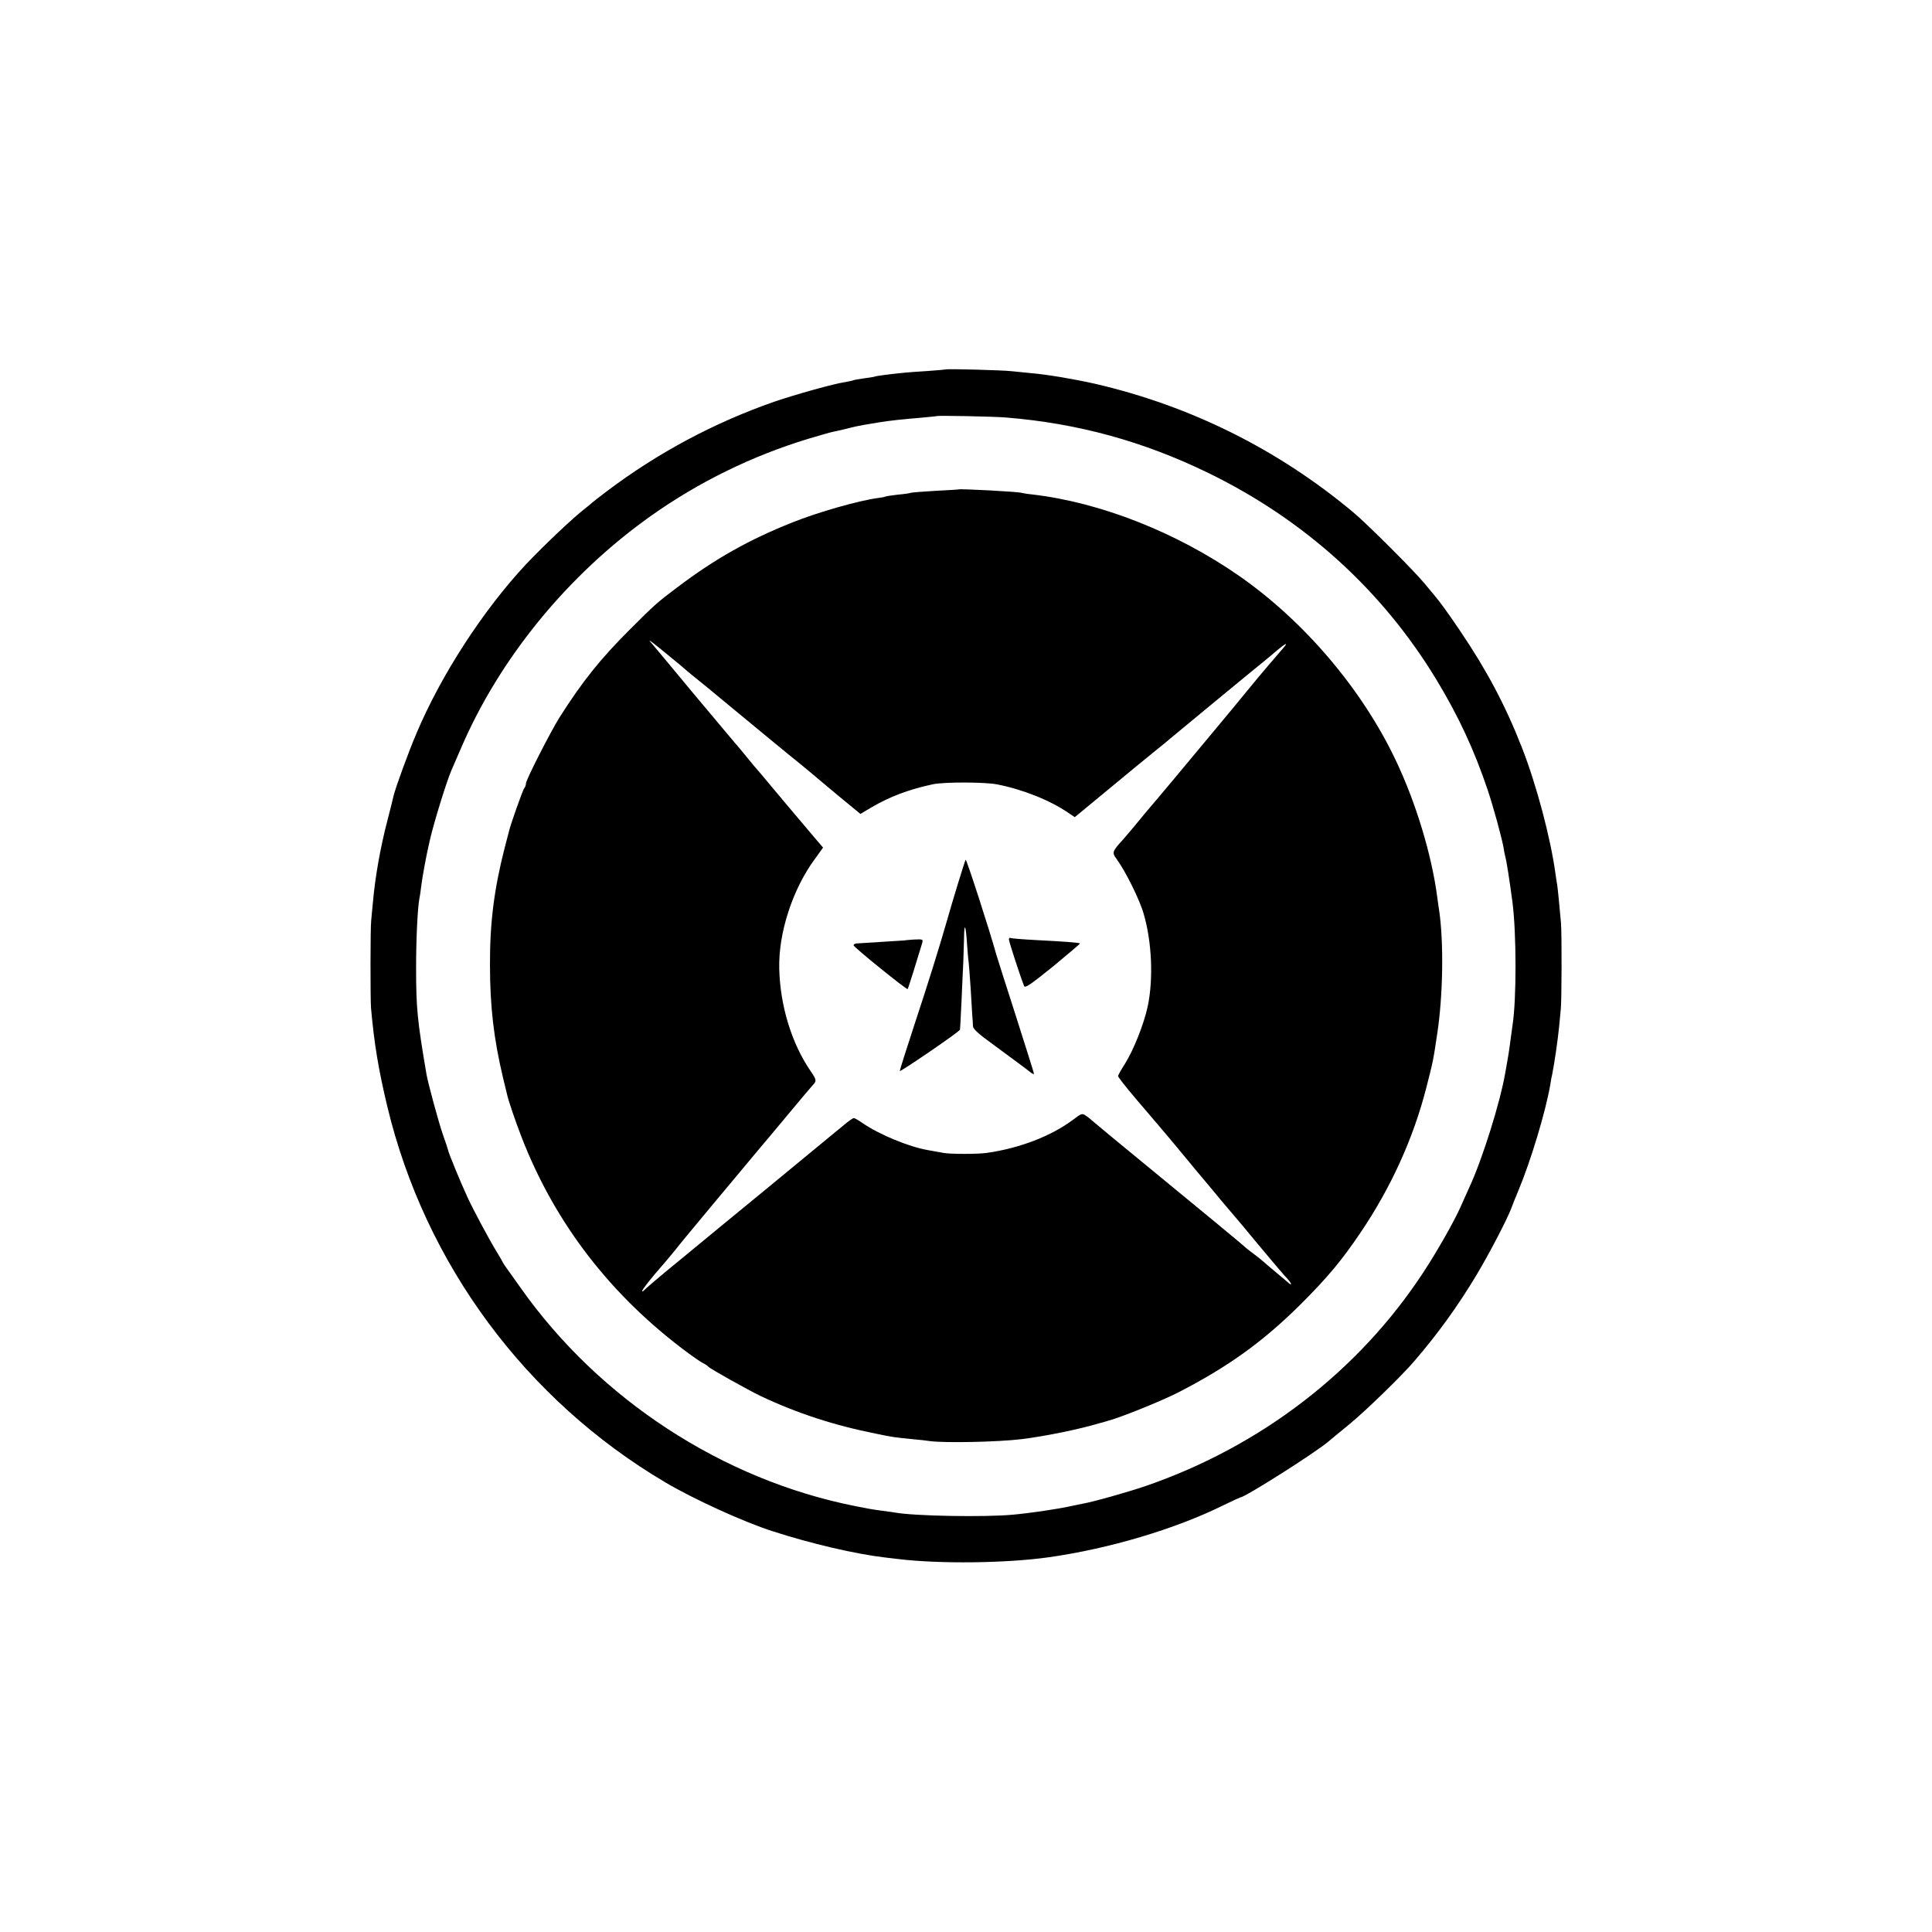
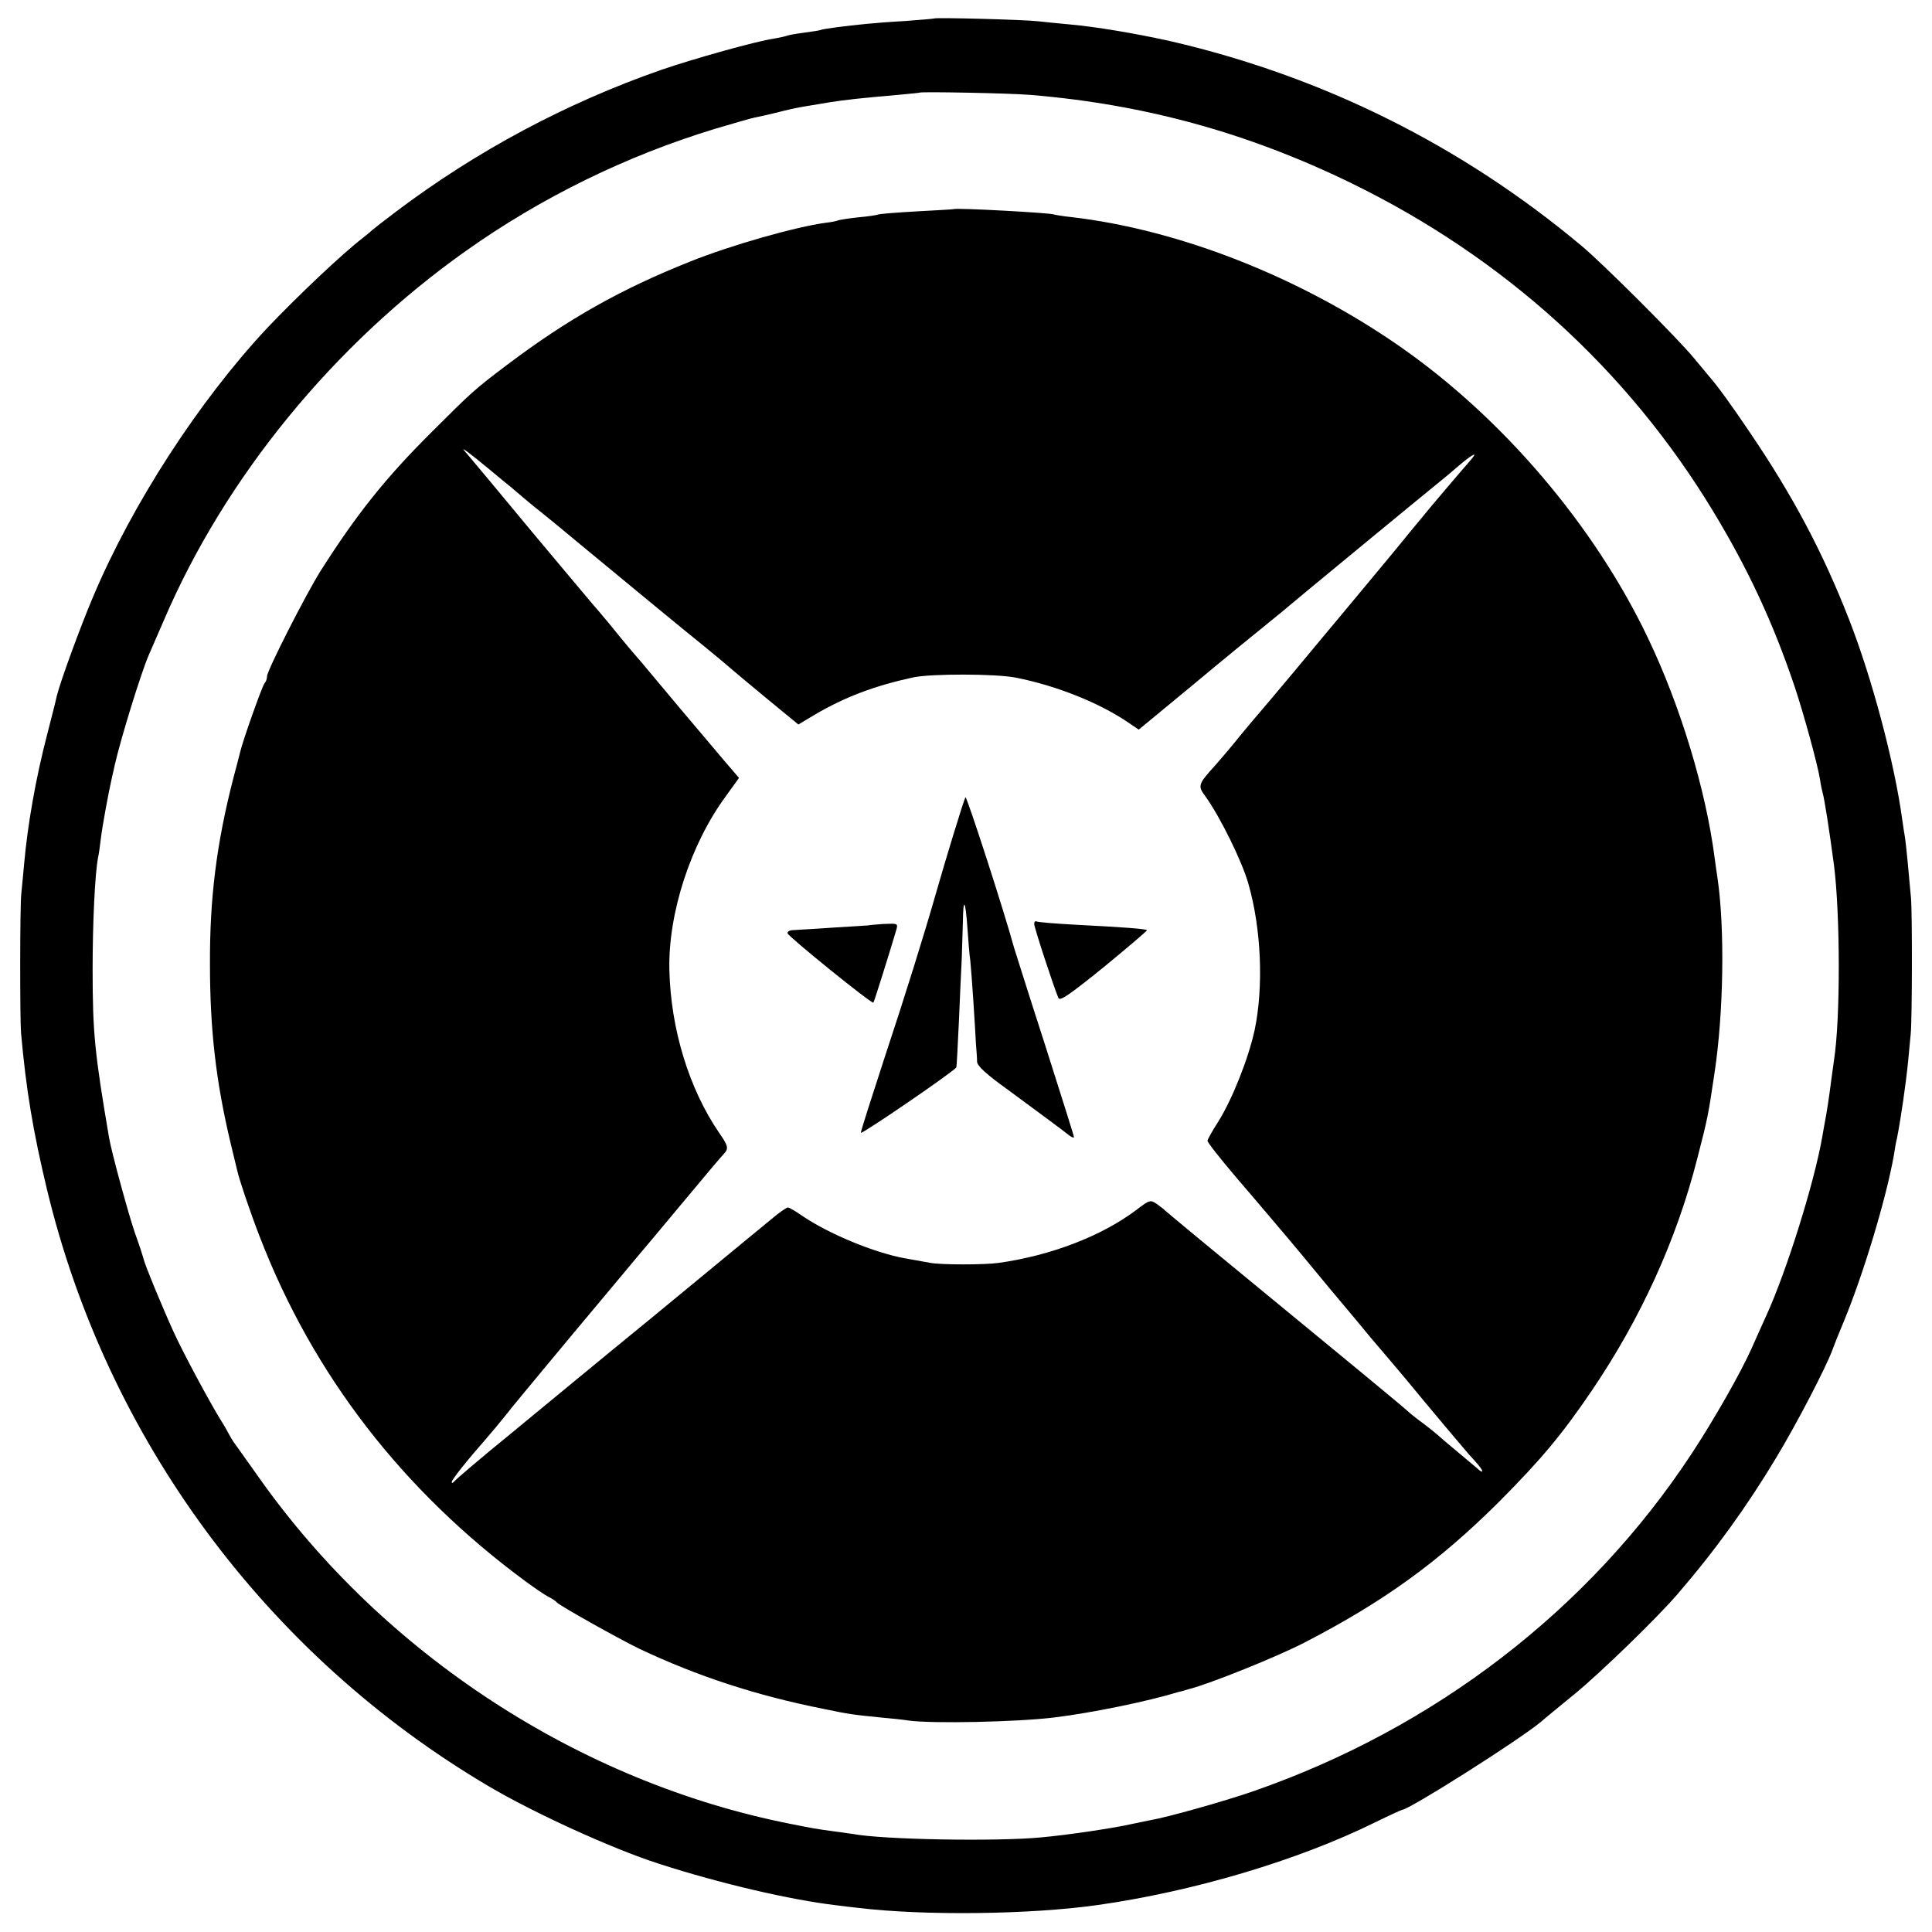
- <svg xmlns="http://www.w3.org/2000/svg" version="1.0" width="1080pt" height="1080pt" viewBox="0 0 1080 1080" preserveAspectRatio="xMidYMid meet">
+ <svg xmlns="http://www.w3.org/2000/svg" version="1.0" width="680pt" height="680pt" viewBox="200 200 680 680" preserveAspectRatio="xMidYMid meet">
  <g transform="translate(0,1080) scale(0.1,-0.1)" fill="#000000" stroke="none">
    <path d="M5288 8735 c-2 -1 -48 -5 -103 -9 -55 -3 -116 -8 -135 -10 -73 -7 -155 -18 -160 -21 -3 -2 -30 -6 -60 -10 -30 -4 -58 -9 -61 -11 -4 -2 -24 -6 -45 -10 -59 -8 -284 -71 -397 -110 -335 -117 -649 -285 -932 -498 -44 -33 -82 -63 -85 -66 -3 -3 -18 -16 -35 -29 -69 -53 -229 -204 -336 -317 -239 -256 -474 -618 -612 -946 -43 -101 -114 -295 -127 -347 -4 -20 -20 -81 -34 -136 -40 -153 -69 -319 -81 -455 -4 -41 -8 -88 -10 -105 -5 -39 -5 -438 -1 -490 18 -202 42 -345 91 -550 211 -880 774 -1641 1555 -2102 159 -94 437 -221 600 -273 213 -69 462 -127 624 -146 22 -3 57 -7 76 -9 229 -28 605 -24 844 10 338 48 704 157 974 290 51 25 95 45 97 45 24 0 411 245 489 310 11 10 66 55 121 100 92 76 288 266 360 350 132 153 245 310 347 480 73 121 173 314 196 375 6 17 24 62 40 100 70 168 151 437 178 590 3 22 8 49 11 60 13 66 31 189 39 270 3 33 7 76 9 95 5 45 6 421 1 480 -7 81 -18 195 -21 212 -2 9 -6 38 -10 65 -27 198 -106 496 -187 703 -93 238 -198 435 -347 655 -66 98 -116 167 -146 201 -5 6 -30 36 -54 65 -59 71 -320 332 -396 395 -421 352 -909 595 -1445 719 -116 26 -263 51 -355 59 -33 3 -82 8 -110 11 -50 6 -362 14 -367 10z m338 -269 c401 -33 765 -133 1129 -310 539 -263 972 -656 1275 -1156 124 -205 211 -393 286 -615 33 -99 80 -270 90 -329 2 -17 7 -38 9 -46 7 -24 24 -135 40 -255 22 -172 23 -542 0 -687 -2 -13 -6 -45 -10 -73 -8 -64 -16 -112 -21 -139 -2 -11 -7 -37 -10 -56 -28 -162 -126 -475 -197 -630 -16 -36 -40 -88 -52 -116 -38 -85 -131 -249 -212 -372 -360 -547 -903 -965 -1543 -1187 -98 -34 -300 -91 -359 -101 -14 -3 -45 -9 -68 -14 -60 -14 -228 -39 -319 -47 -155 -15 -558 -8 -662 12 -9 1 -42 6 -72 10 -60 8 -69 10 -150 26 -741 147 -1430 597 -1869 1219 -45 63 -85 120 -89 125 -4 6 -11 17 -15 25 -4 8 -18 33 -32 55 -40 65 -131 235 -163 305 -38 83 -103 240 -107 260 -2 8 -15 49 -30 90 -23 67 -82 283 -91 335 -51 300 -58 369 -58 595 0 159 8 334 19 391 3 12 7 43 10 68 5 42 27 163 40 219 3 12 7 30 9 40 22 96 92 322 119 385 8 18 32 73 53 122 215 503 598 972 1064 1302 265 188 565 335 878 430 65 19 126 37 137 39 11 2 47 10 80 18 33 9 76 18 95 21 19 3 60 10 90 15 57 9 113 15 240 26 41 4 76 7 77 8 5 4 319 -2 389 -8z" />
    <path d="M5357 8064 c-1 -1 -60 -4 -131 -8 -71 -4 -132 -9 -135 -11 -4 -2 -36 -7 -71 -10 -36 -4 -68 -9 -71 -11 -4 -2 -23 -6 -42 -8 -105 -14 -332 -78 -479 -137 -241 -96 -430 -202 -643 -363 -113 -85 -126 -97 -265 -236 -163 -162 -265 -290 -392 -490 -52 -83 -188 -350 -188 -370 0 -9 -4 -20 -9 -25 -8 -9 -77 -203 -86 -243 -2 -9 -13 -51 -24 -92 -59 -230 -83 -421 -82 -654 0 -230 21 -413 73 -631 12 -49 22 -92 23 -95 7 -32 45 -145 80 -235 187 -484 502 -892 935 -1211 30 -22 66 -47 80 -54 14 -7 27 -16 30 -20 9 -11 214 -126 290 -163 205 -97 413 -165 650 -212 91 -19 101 -20 200 -30 36 -3 81 -8 100 -11 83 -11 379 -5 510 11 132 16 331 57 435 89 6 1 24 6 40 11 75 19 310 114 405 163 281 145 474 285 686 496 149 150 221 236 327 392 172 254 298 530 371 817 36 140 38 148 60 297 33 215 37 514 11 690 -2 14 -7 45 -10 70 -31 241 -121 537 -235 775 -189 396 -512 775 -875 1027 -350 243 -775 410 -1155 454 -30 3 -57 8 -60 9 -11 6 -347 24 -353 19z m-1637 -914 c30 -25 65 -54 79 -65 13 -11 34 -29 47 -40 13 -11 37 -31 55 -45 18 -14 73 -59 123 -101 167 -138 380 -314 461 -379 44 -36 82 -68 85 -71 3 -3 58 -49 122 -102 l118 -97 60 36 c105 61 207 100 345 130 62 13 290 13 360 -1 143 -28 295 -89 396 -158 l37 -25 189 156 c104 87 223 184 264 217 41 33 76 62 79 65 5 5 490 405 534 440 10 8 39 32 63 53 50 42 67 49 37 15 -30 -34 -145 -169 -177 -209 -16 -19 -43 -52 -60 -73 -18 -22 -83 -101 -145 -175 -62 -75 -121 -145 -130 -156 -62 -75 -170 -204 -188 -225 -49 -57 -101 -119 -134 -160 -19 -23 -48 -57 -63 -74 -60 -66 -62 -72 -35 -108 52 -72 130 -230 152 -309 45 -156 54 -361 22 -514 -22 -101 -78 -242 -127 -321 -22 -34 -39 -65 -39 -69 0 -6 39 -56 106 -135 41 -47 166 -195 183 -215 9 -11 73 -87 141 -170 69 -82 135 -161 146 -175 30 -35 103 -121 123 -145 67 -82 226 -271 231 -275 3 -3 14 -15 24 -27 20 -24 16 -31 -6 -10 -7 6 -38 32 -68 57 -30 25 -61 51 -68 58 -8 7 -30 25 -50 40 -21 15 -42 32 -48 37 -23 22 -180 151 -749 619 -60 50 -112 93 -115 96 -3 4 -16 13 -28 22 -23 16 -26 15 -73 -21 -121 -91 -299 -160 -484 -186 -51 -7 -200 -7 -240 0 -16 3 -56 10 -89 16 -107 19 -269 86 -363 150 -23 16 -45 29 -50 29 -5 0 -31 -18 -58 -41 -28 -23 -68 -56 -90 -74 -22 -18 -173 -143 -336 -277 -163 -133 -383 -315 -490 -403 -107 -87 -197 -164 -201 -170 -4 -5 -8 -6 -8 -1 0 8 54 76 120 151 19 22 51 60 70 84 19 25 86 105 148 180 62 75 121 145 130 156 74 89 171 204 188 225 12 14 82 97 155 185 73 88 139 166 146 173 18 19 17 28 -16 75 -106 155 -170 365 -175 572 -5 200 75 445 199 613 l46 64 -48 56 c-27 32 -98 116 -158 187 -60 72 -122 146 -139 166 -33 38 -47 54 -116 139 -25 30 -48 57 -51 60 -3 3 -99 118 -214 255 -114 138 -217 261 -229 275 -20 23 -20 23 -1 10 11 -8 45 -35 75 -60z" />
    <path d="M5398 5994 c-6 -10 -74 -233 -104 -339 -40 -140 -107 -356 -183 -585 -44 -135 -81 -250 -81 -257 0 -8 318 209 336 230 1 1 5 74 9 162 4 88 8 187 10 220 1 33 3 91 4 129 1 90 9 80 16 -20 3 -43 7 -95 10 -114 2 -19 7 -84 11 -145 4 -60 8 -128 9 -150 2 -22 4 -50 4 -62 1 -15 31 -43 109 -99 126 -93 190 -140 215 -160 9 -7 17 -10 17 -6 0 4 -46 149 -101 322 -56 173 -105 329 -110 345 -34 125 -167 536 -171 529z" />
    <path d="M5640 5548 c0 -12 66 -214 85 -260 5 -13 36 8 161 109 85 70 153 128 151 129 -4 5 -92 11 -247 19 -74 4 -138 9 -142 12 -5 2 -8 -2 -8 -9z" />
    <path d="M5057 5543 c-1 0 -58 -4 -127 -8 -69 -5 -133 -8 -143 -9 -9 -1 -16 -5 -15 -11 2 -11 297 -250 302 -244 3 3 60 186 81 257 6 22 4 22 -45 20 -28 -2 -52 -4 -53 -5z" />
  </g>
</svg>
